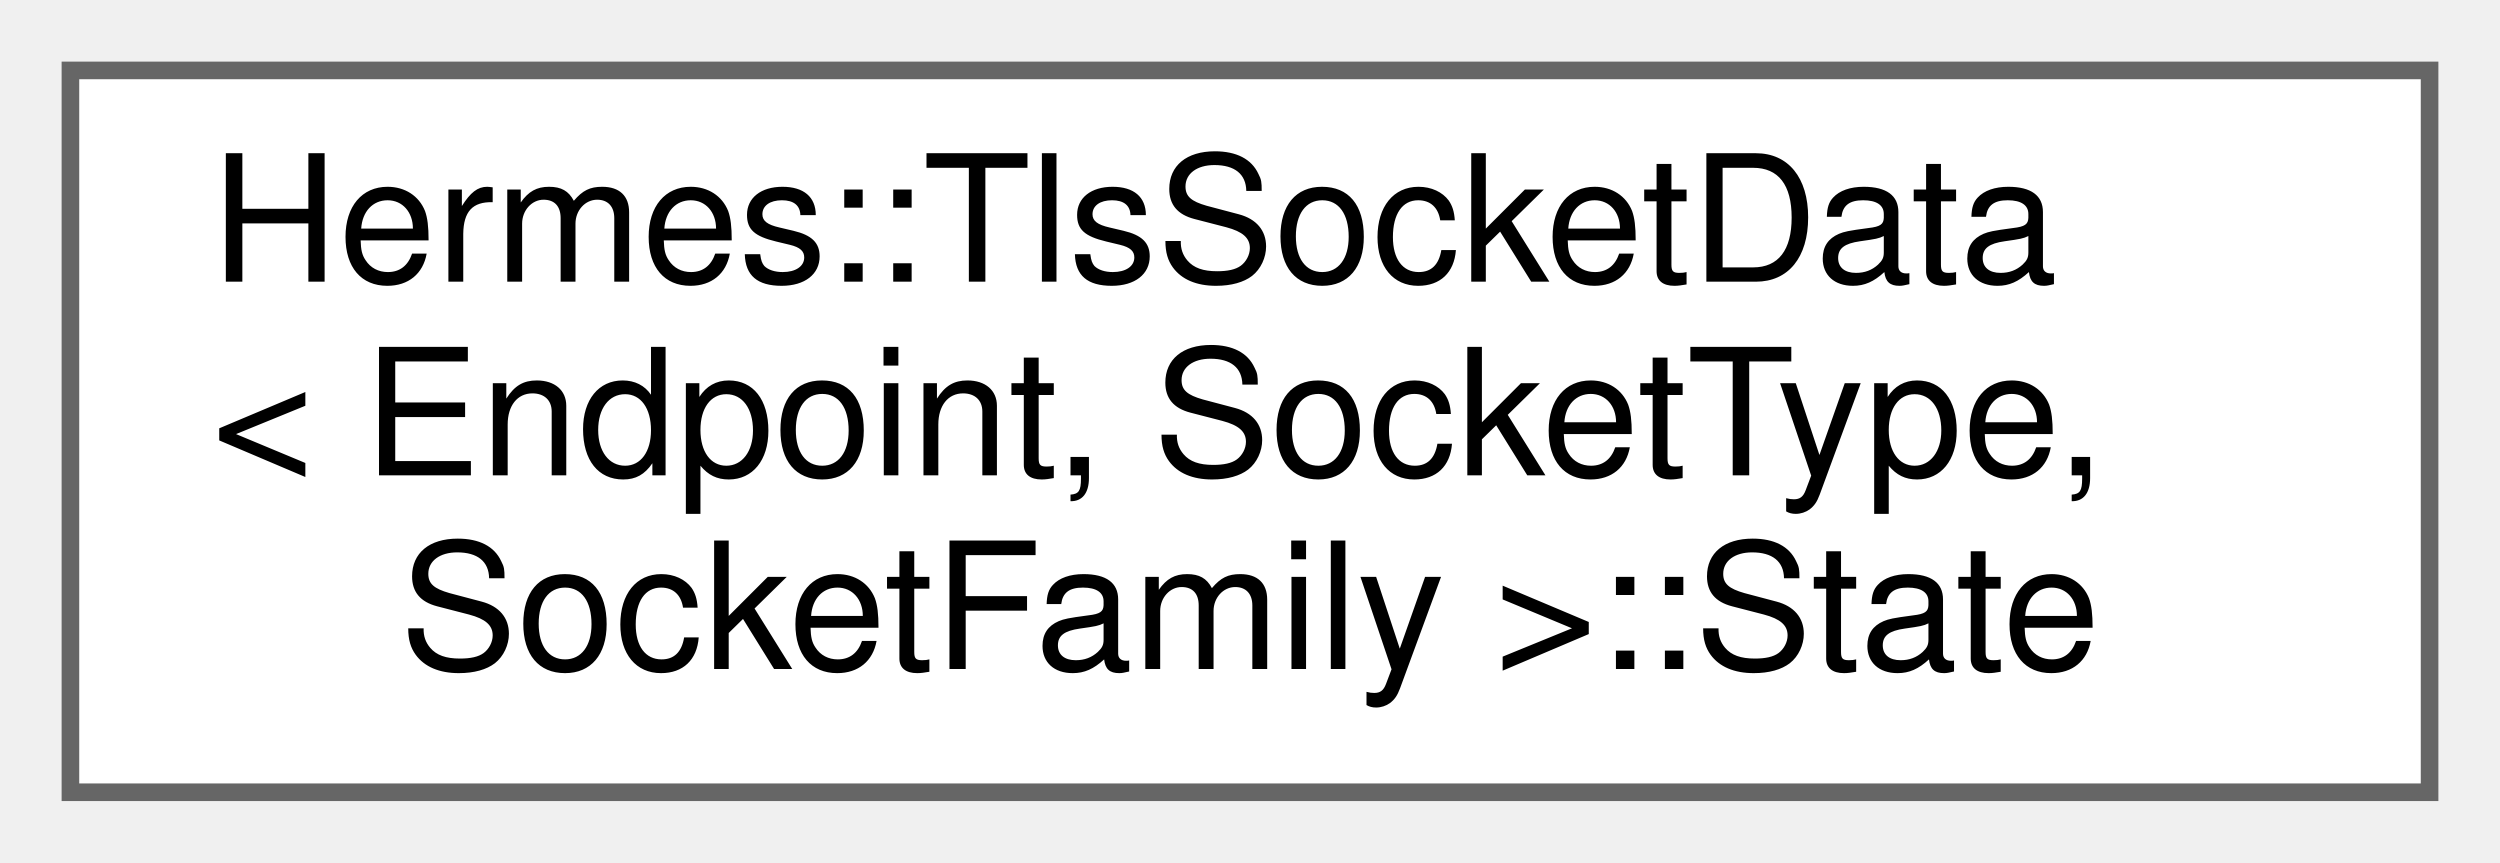
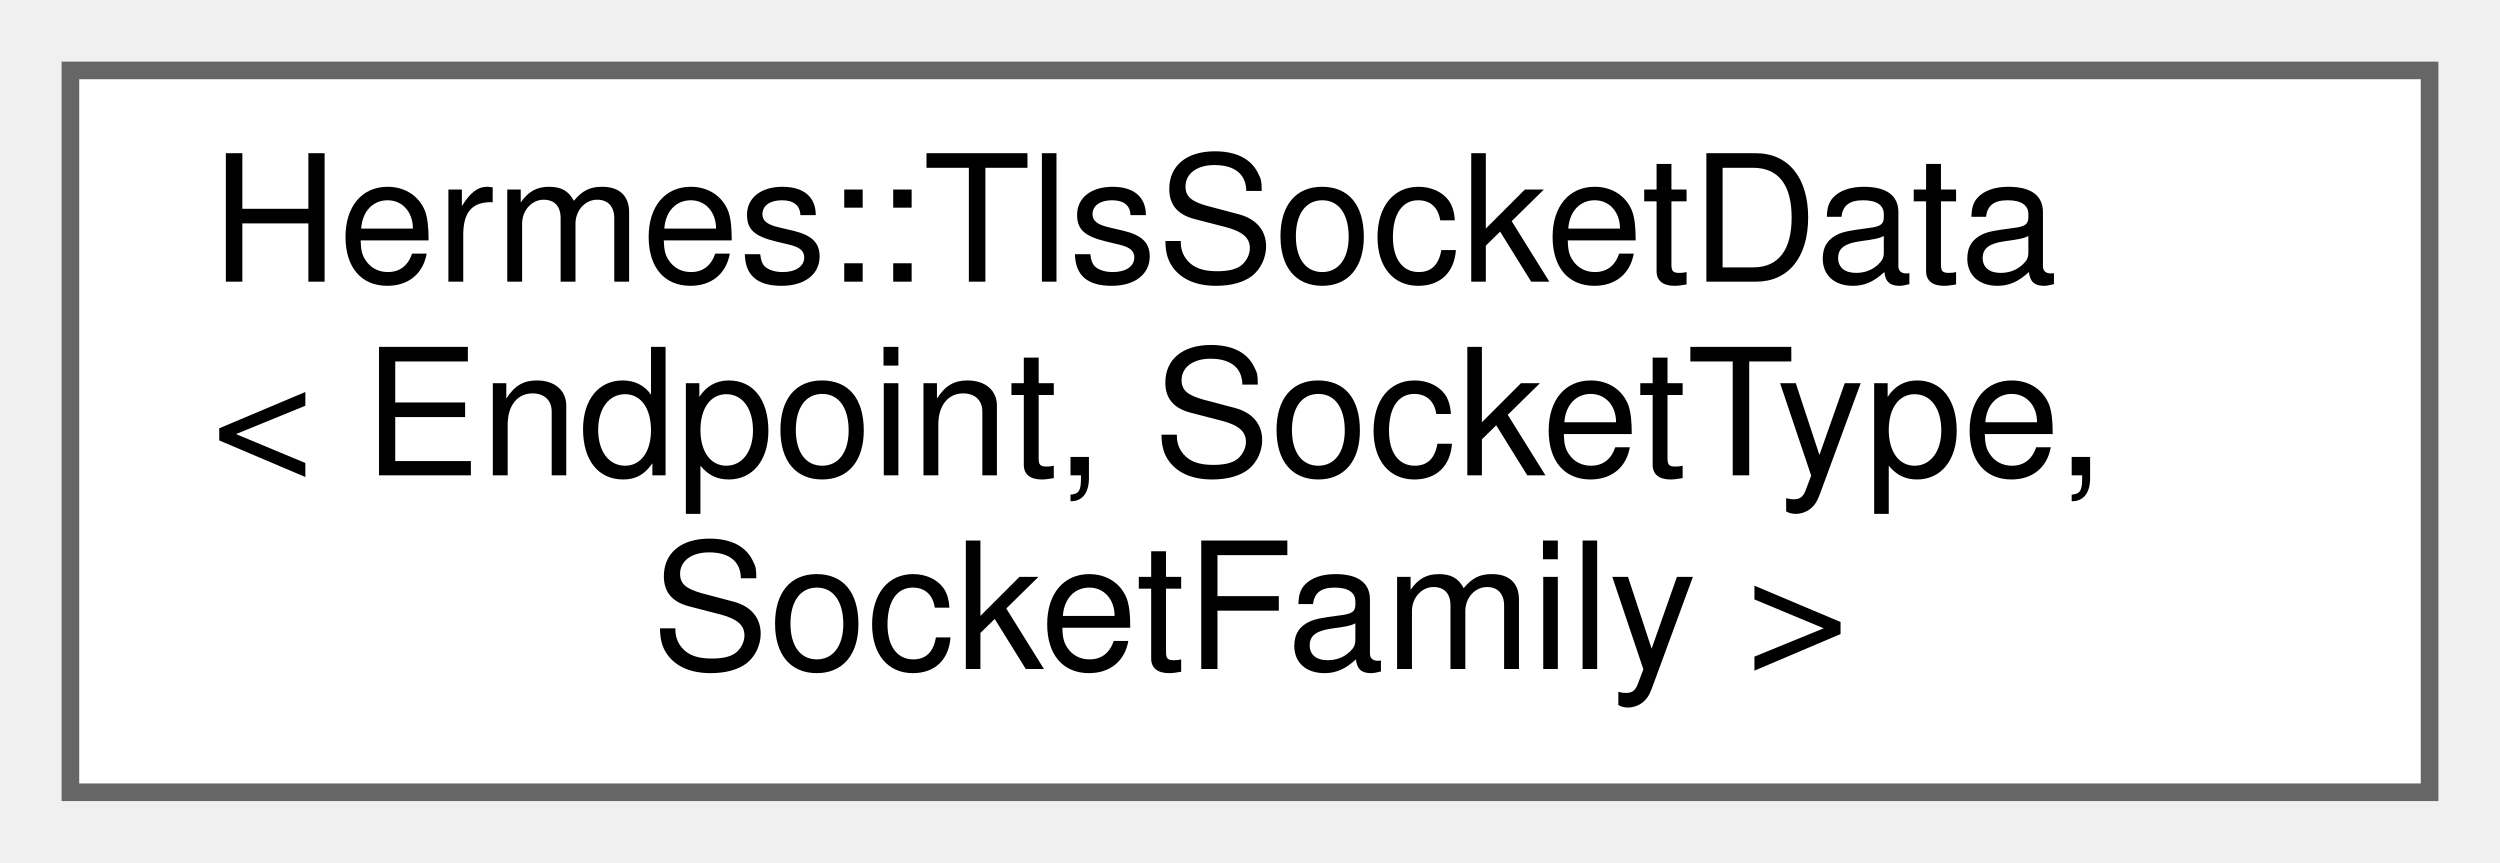
<svg xmlns="http://www.w3.org/2000/svg" xmlns:xlink="http://www.w3.org/1999/xlink" width="142pt" height="49pt" viewBox="0.00 0.00 142.00 49.00">
  <g id="graph0" class="graph" transform="scale(1 1) rotate(0) translate(4 45)">
    <g id="Node000000" class="node">
      <g id="a_Node000000">
-         <a xlink:href="struct_hermes_1_1_tls_socket_data_1_1_state.html" target="_top" xlink:title=" ">
+         <a xlink:href="struct_hermes_1_1_tls_socket_data.html" target="_top" xlink:title=" ">
          <polygon fill="white" stroke="#666666" points="134,-41 0,-41 0,0 134,0 134,-41" />
          <text text-anchor="start" x="8" y="-29" font-family="Helvetica,sans-Serif" font-size="10.00">Hermes::TlsSocketData</text>
          <text text-anchor="start" x="8" y="-18" font-family="Helvetica,sans-Serif" font-size="10.00">&lt; Endpoint, SocketType,</text>
-           <text text-anchor="middle" x="67" y="-7" font-family="Helvetica,sans-Serif" font-size="10.00"> SocketFamily &gt;::State</text>
+           <text text-anchor="middle" x="67" y="-7" font-family="Helvetica,sans-Serif" font-size="10.00"> SocketFamily &gt;</text>
        </a>
      </g>
    </g>
  </g>
</svg>
